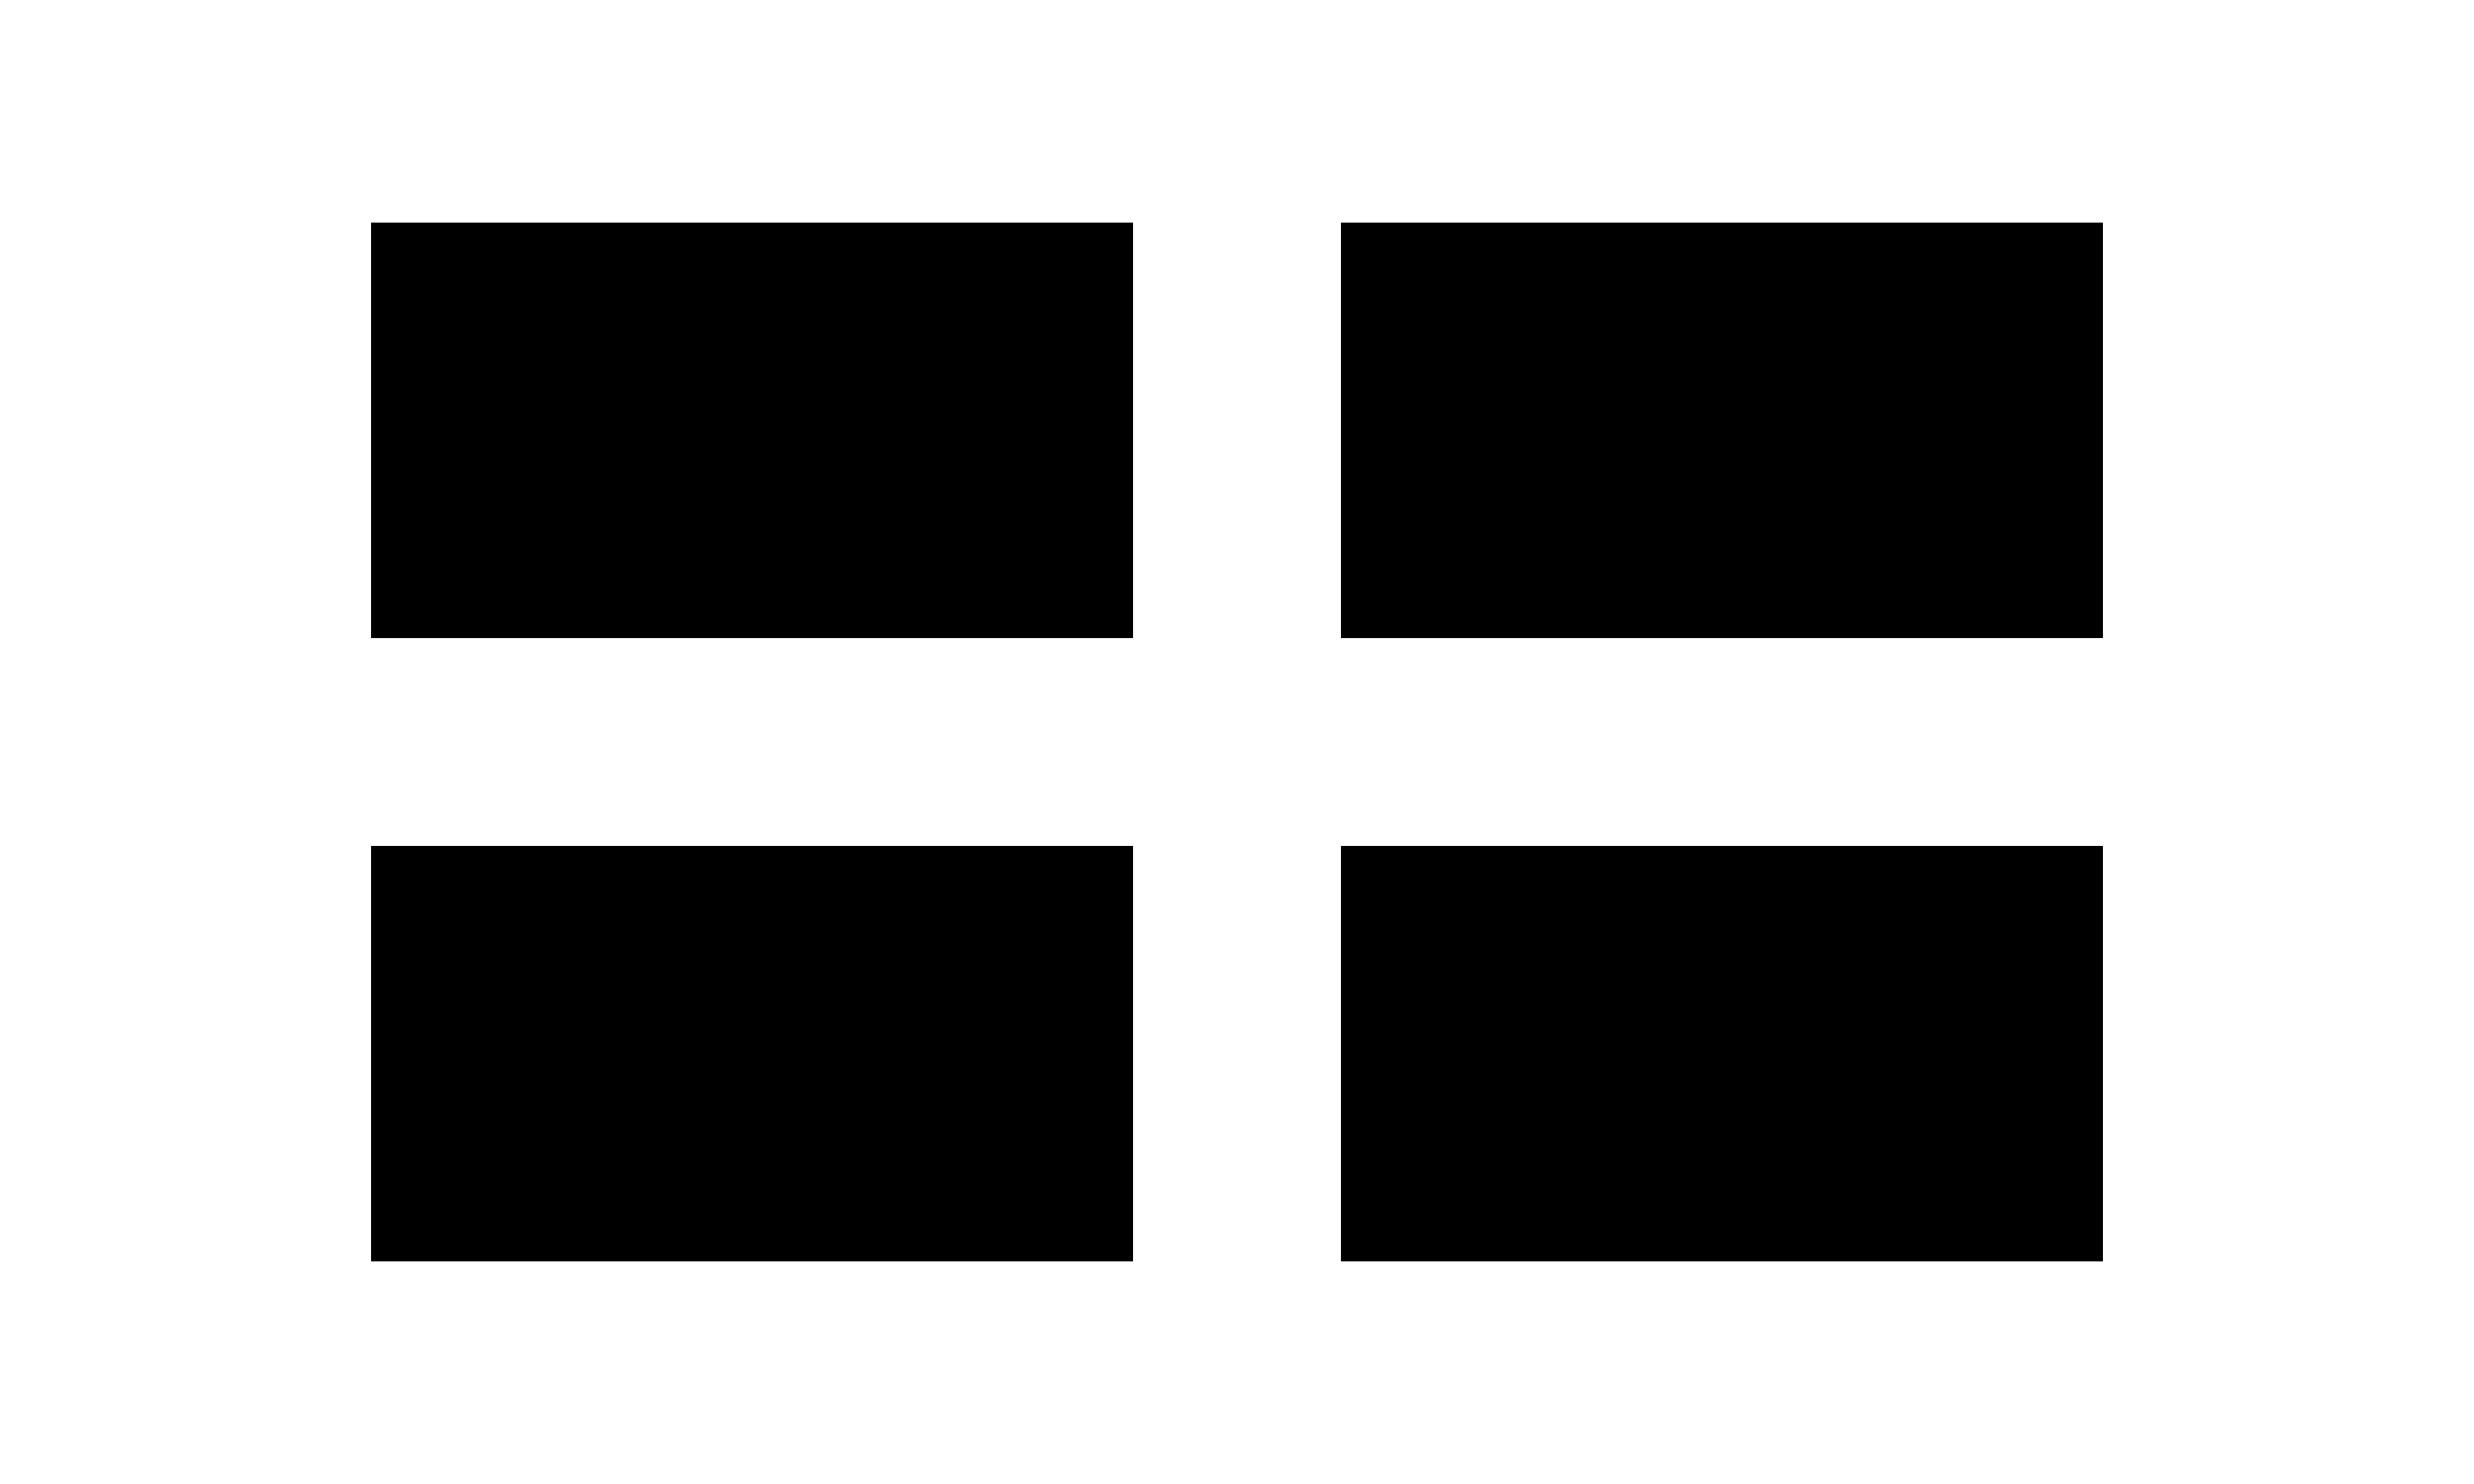
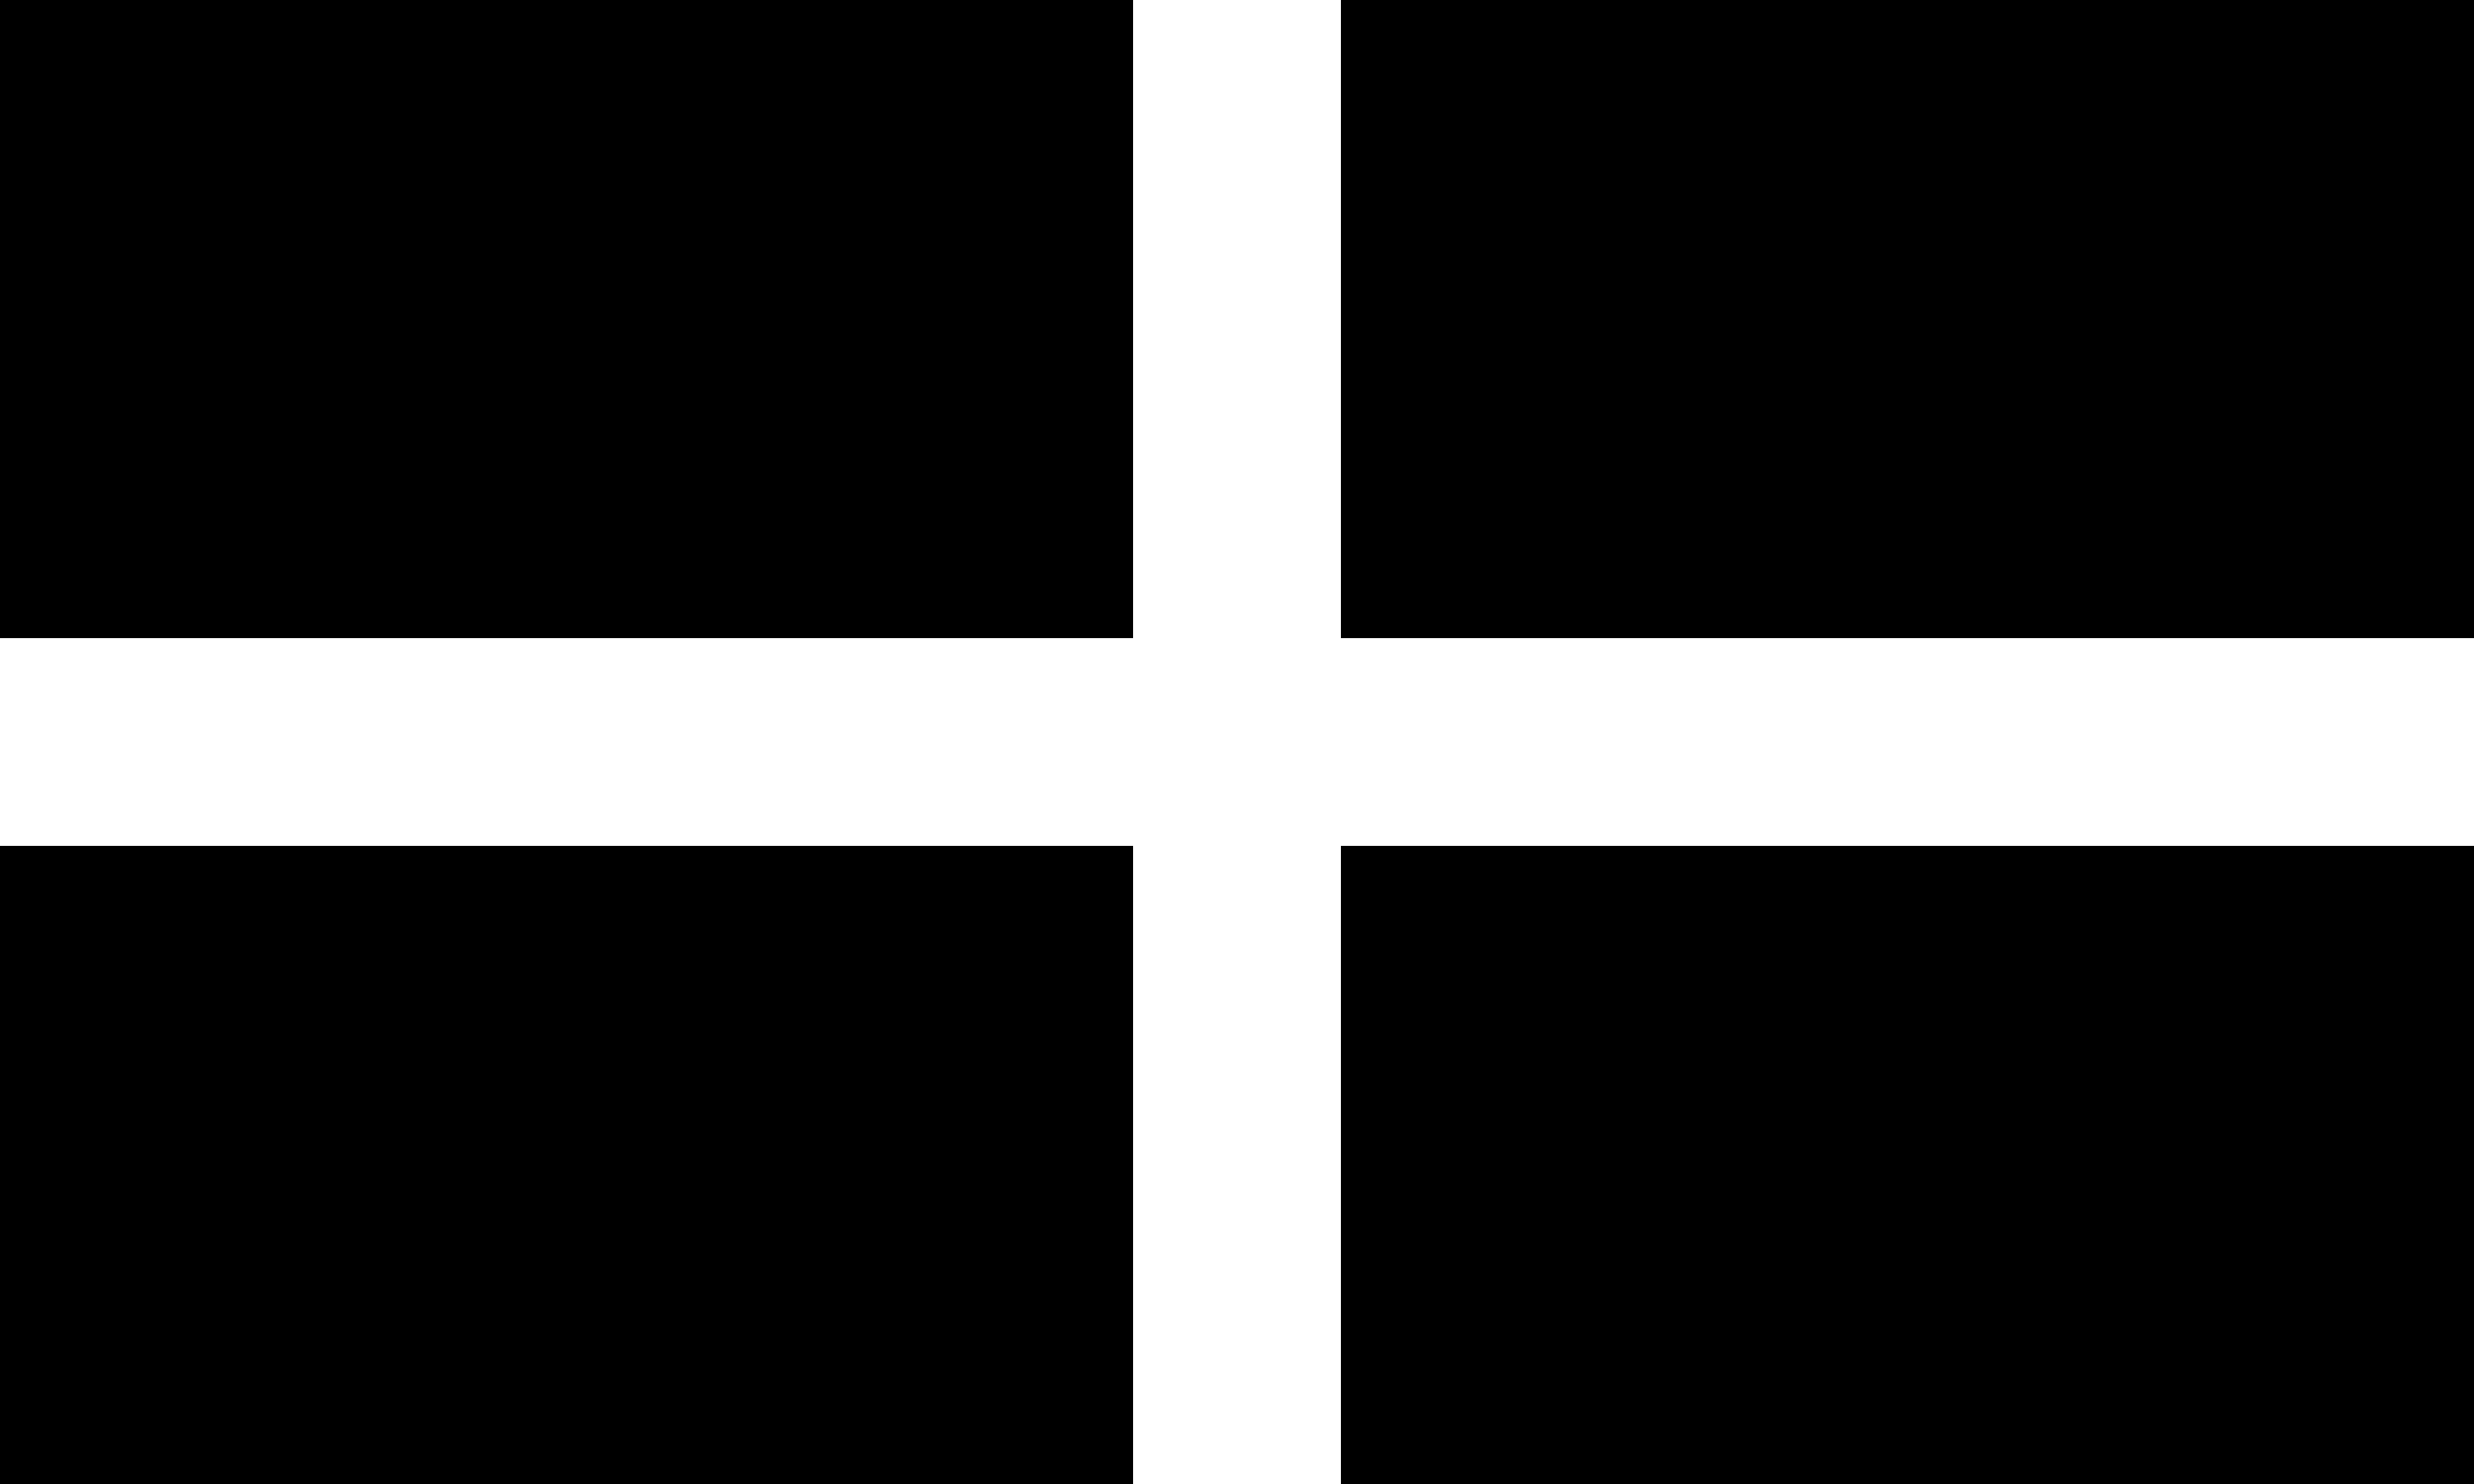
<svg xmlns="http://www.w3.org/2000/svg" version="1.2" viewBox="0 0 1000 600" width="1000" height="600">
-   <style>
- 		.s0 { fill: #000000 } 
- 		.s1 { fill: #ffffff } 
- 	</style>
-   <rect width="1000" height="600" fill="#ffffff" />
-   <g transform="translate(150 90) scale(0.70)">
-     <path id="black" class="s0" d="m1000 0v600h-1000v-600z" />
-     <path id="cross" class="s1" d="m1000 240v120h-440v240h-120v-240h-440v-120h440v-240h120v240z" />
-   </g>
+   <rect width="1000" height="600" fill="#000000" />
+   <rect x="0" y="258" width="1000" height="84" fill="#ffffff" />
+   <rect x="458" y="0" width="84" height="600" fill="#ffffff" />
</svg>
